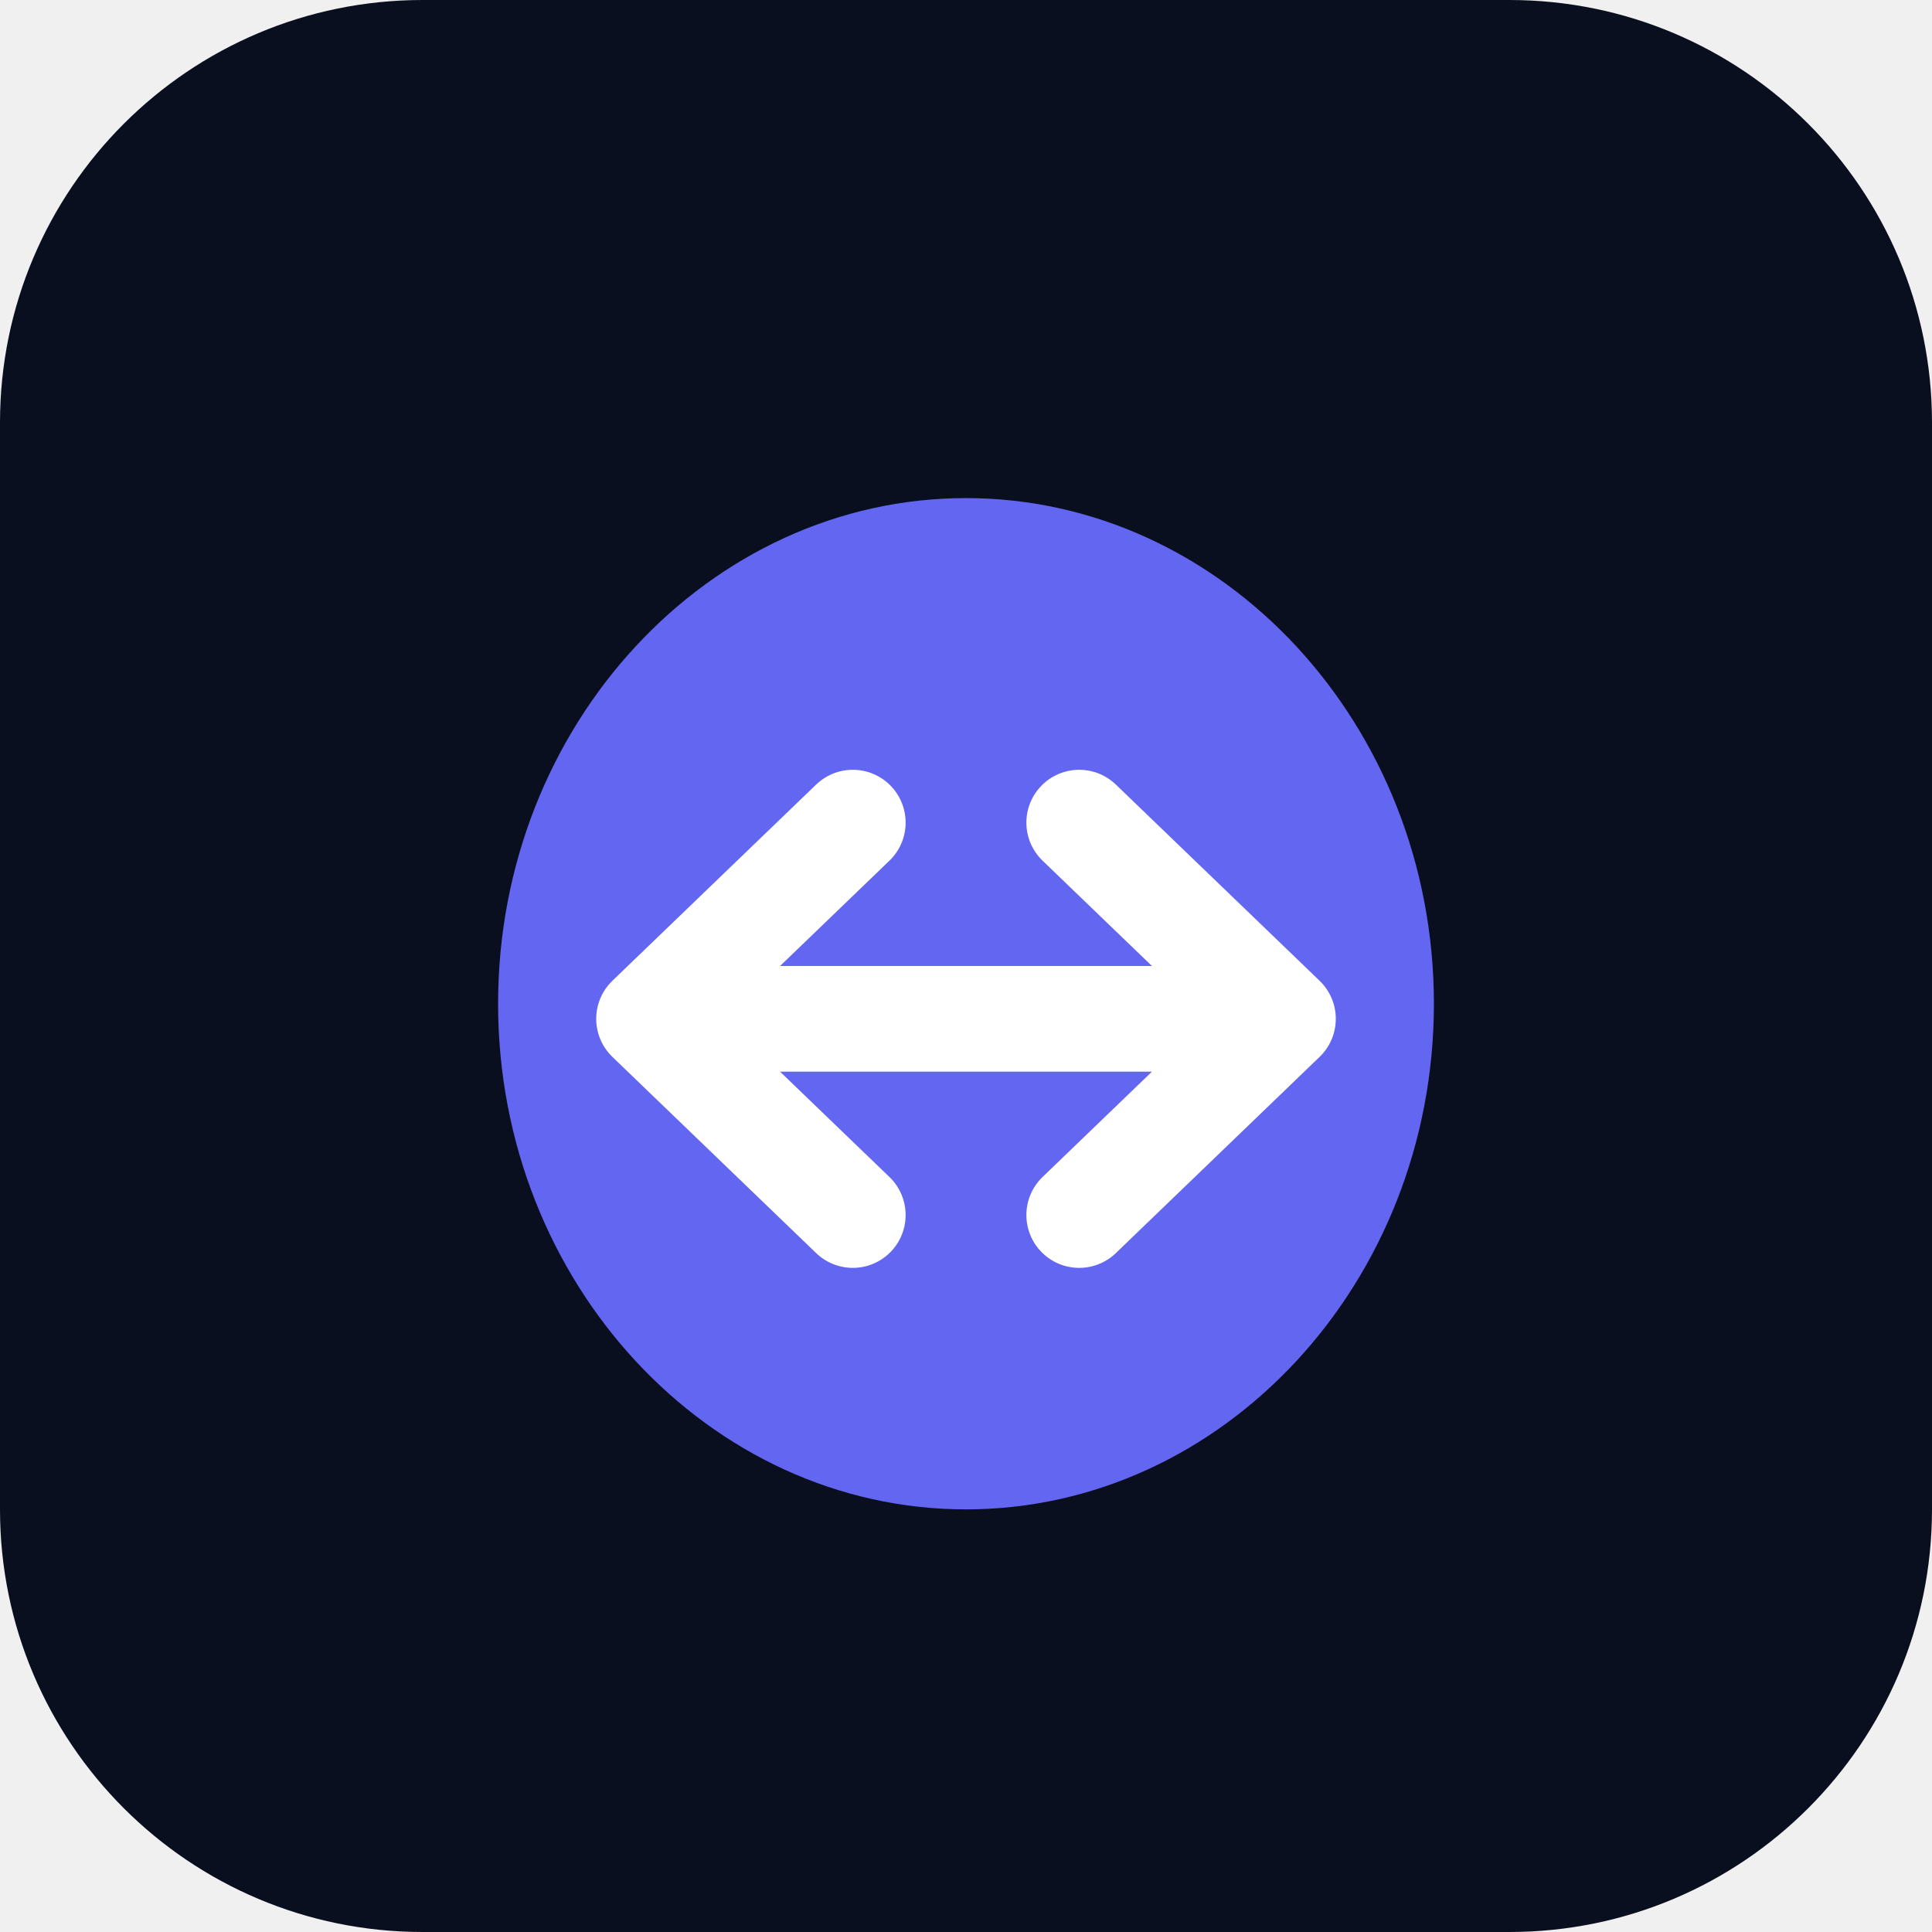
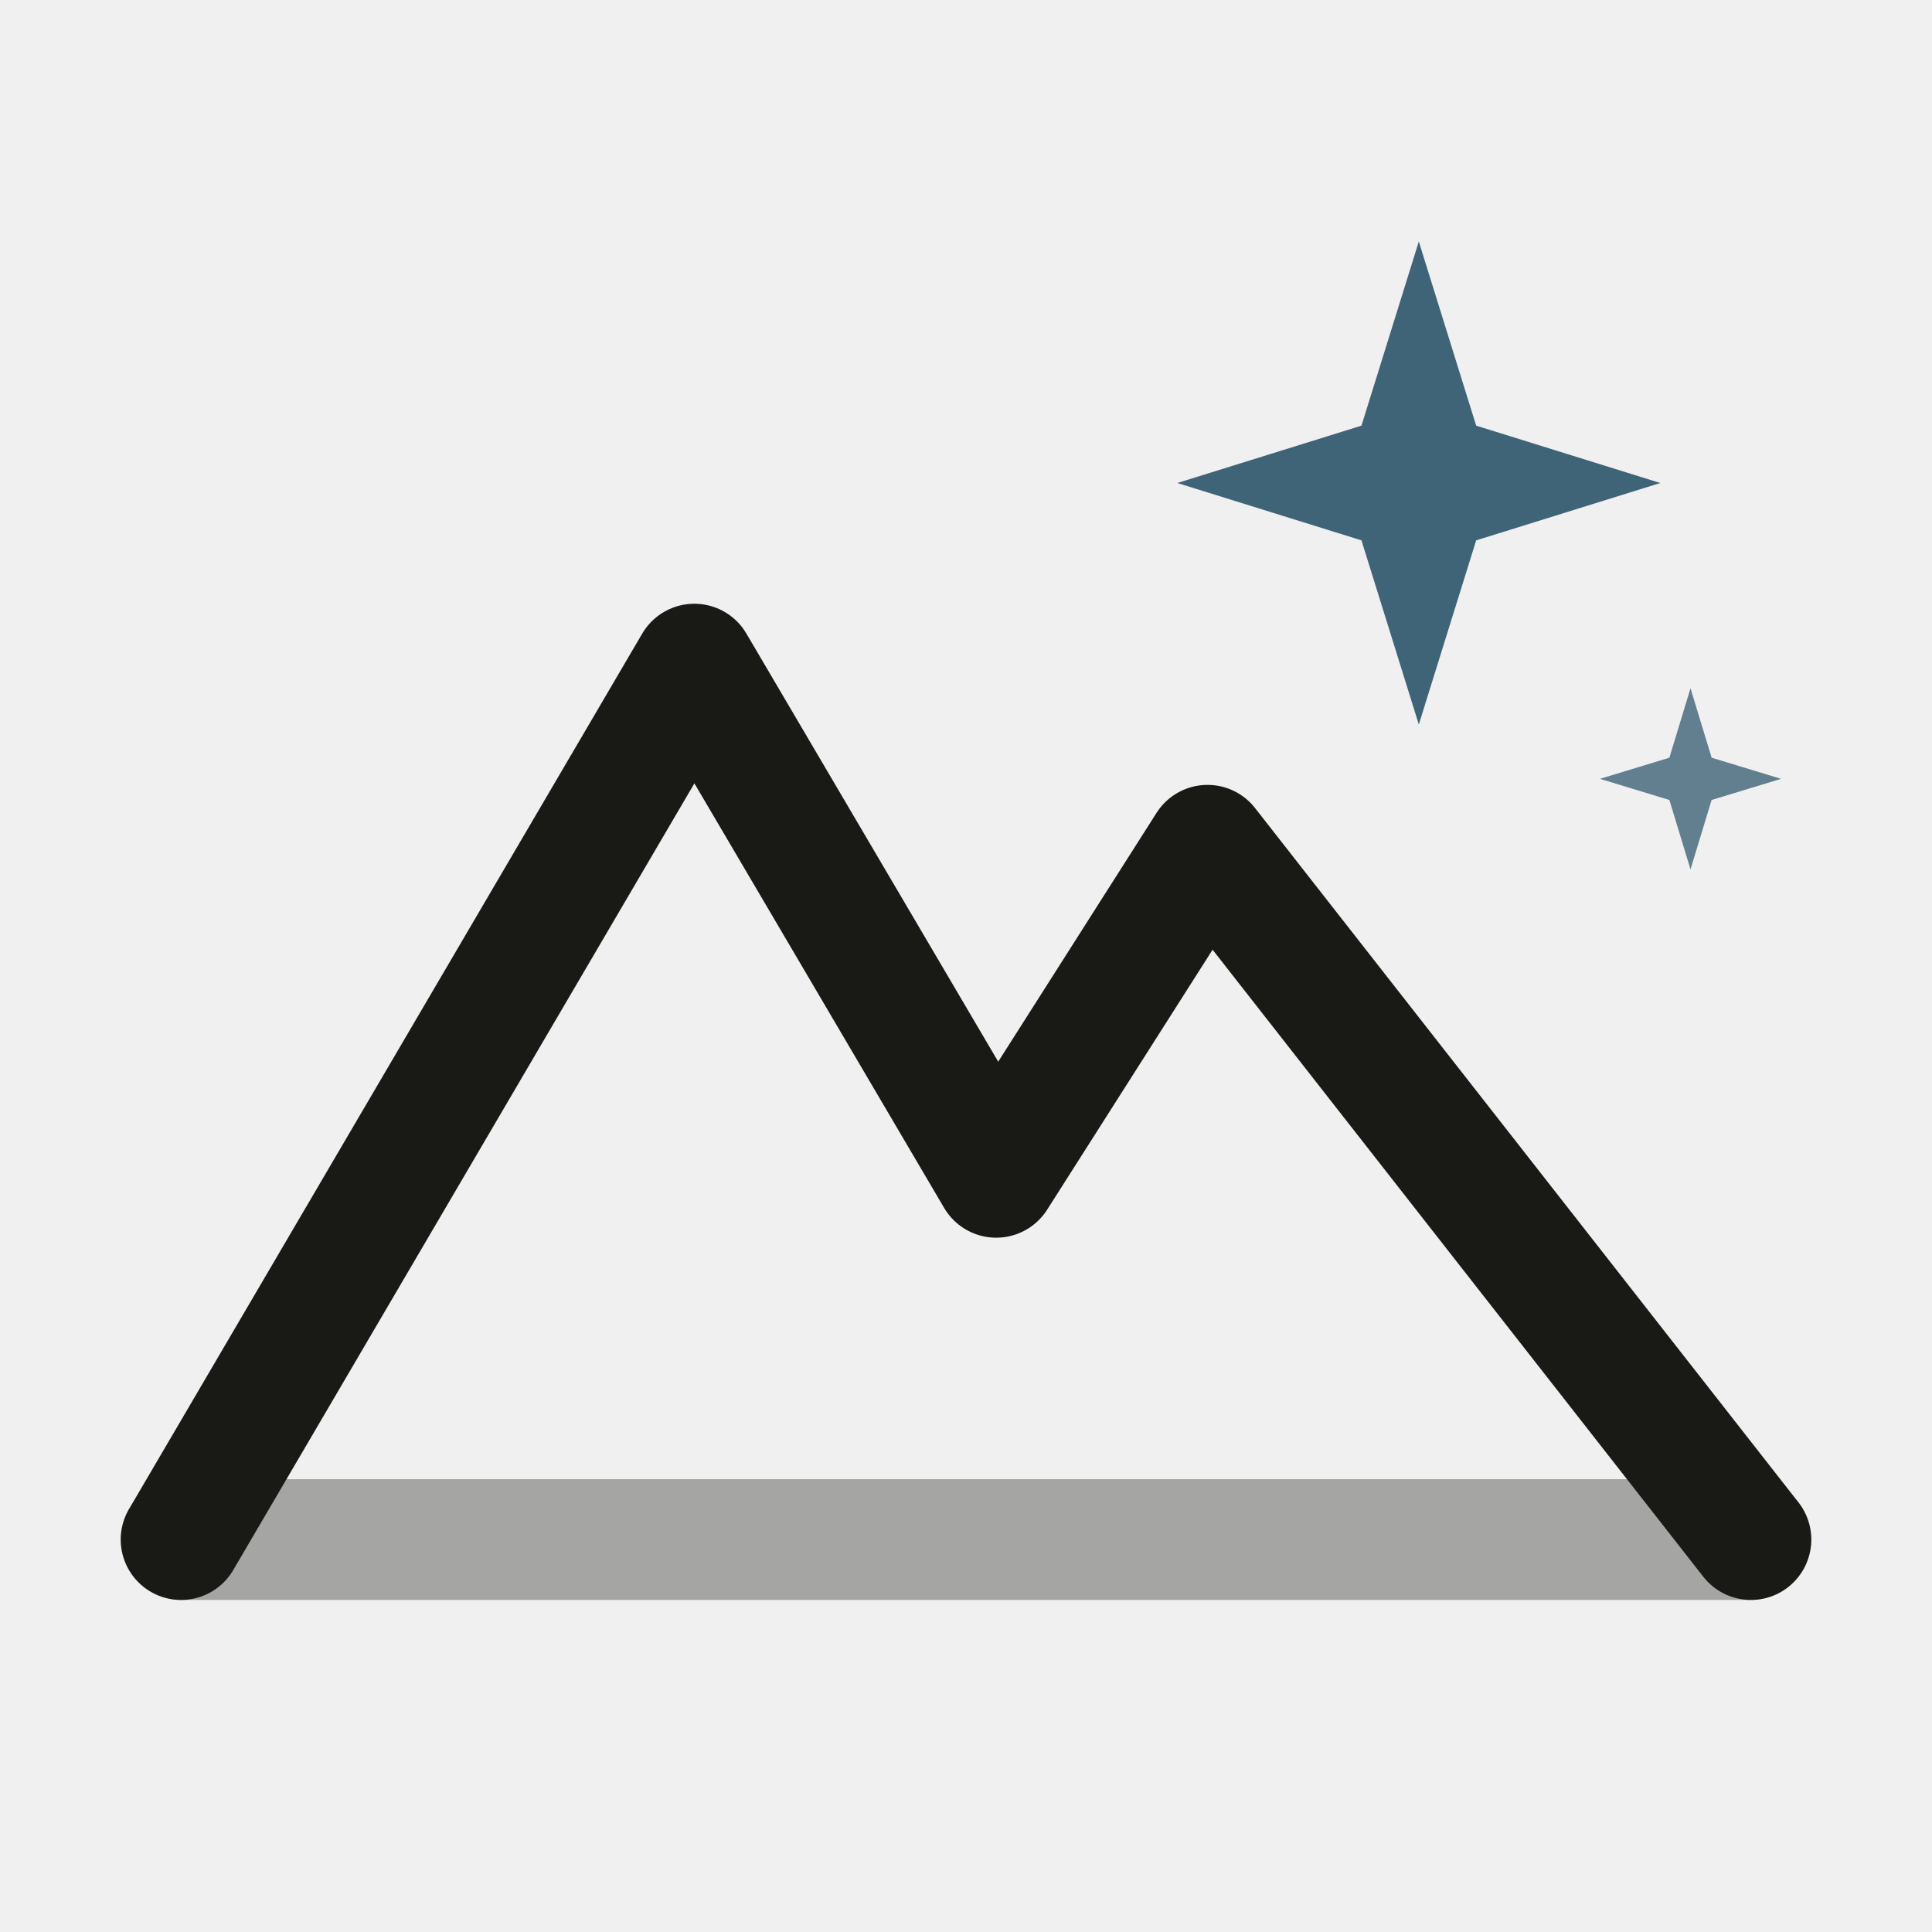
- <svg xmlns="http://www.w3.org/2000/svg" viewBox="0 0 512 512">
-   <rect width="512" height="512" rx="112" fill="#0a0f20" />
-   <path d="M132 266c0-74 56-134 124-134s124 60 124 134-56 134-124 134-124-60-124-134Z" fill="#6366f1" />
-   <path d="M182 270h148M226 218l-54 52 54 52M286 218l54 52-54 52" fill="none" stroke="#fff" stroke-width="28" stroke-linecap="round" stroke-linejoin="round" />
+ <svg xmlns="http://www.w3.org/2000/svg" viewBox="0 0 32 32" fill="none" role="img" aria-label="Bivy">
+   <style>
+     .ridge { stroke: #191a16; }
+     .moon  { fill: #3f6377; }
+     @media (prefers-color-scheme: dark) {
+       .ridge { stroke: #e6ebee; }
+       .moon  { fill: #8fb6cd; }
+     }
+   </style>
+   <path class="moon" d="M23.5 4 L24.45 7.05 L27.5 8 L24.45 8.95 L23.5 12 L22.55 8.95 L19.5 8 L22.55 7.05 Z" />
+   <path class="moon" opacity=".8" d="M28 11.4 L28.35 12.55 L29.5 12.9 L28.35 13.25 L28 14.4 L27.65 13.25 L26.5 12.9 L27.65 12.55 Z" />
+   <path class="ridge" d="M3 25.5 L11.5 11 L16.5 19.5 L20 14 L29 25.5" stroke-width="2" stroke-linejoin="round" stroke-linecap="round" />
+   <path class="ridge" d="M3 25.5 H29" stroke-width="2" stroke-linecap="round" opacity=".35" />
</svg>
